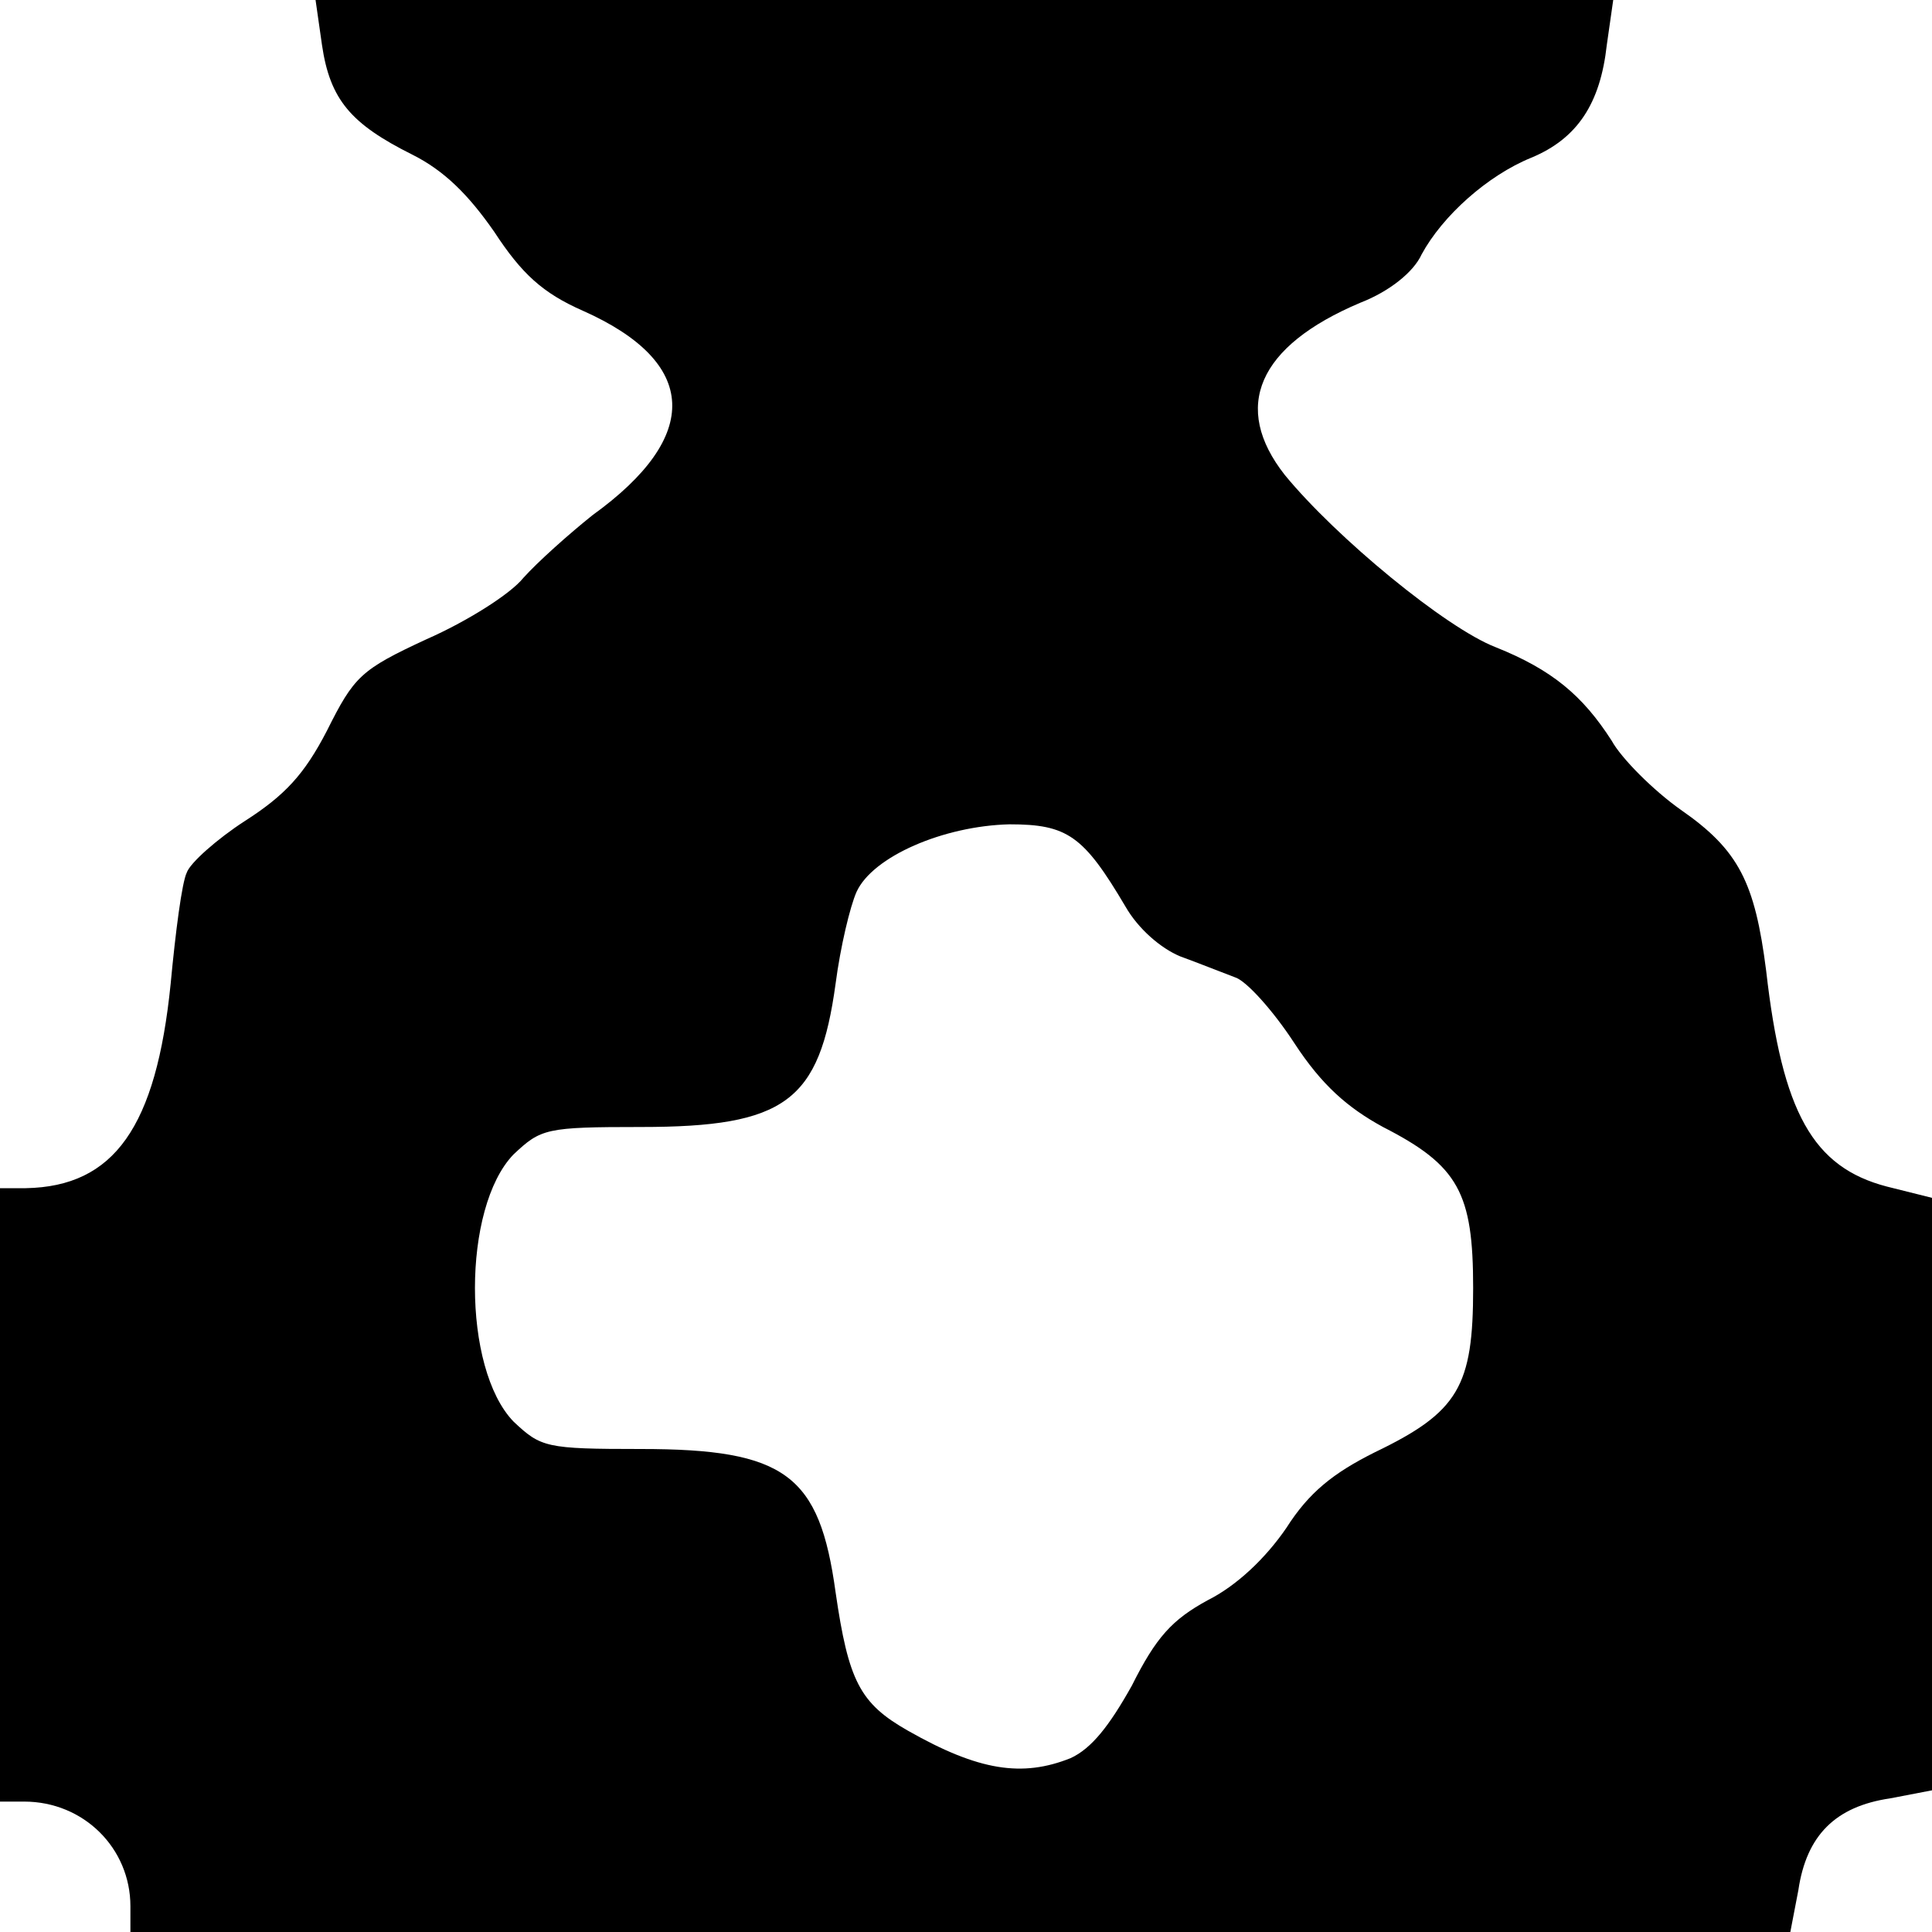
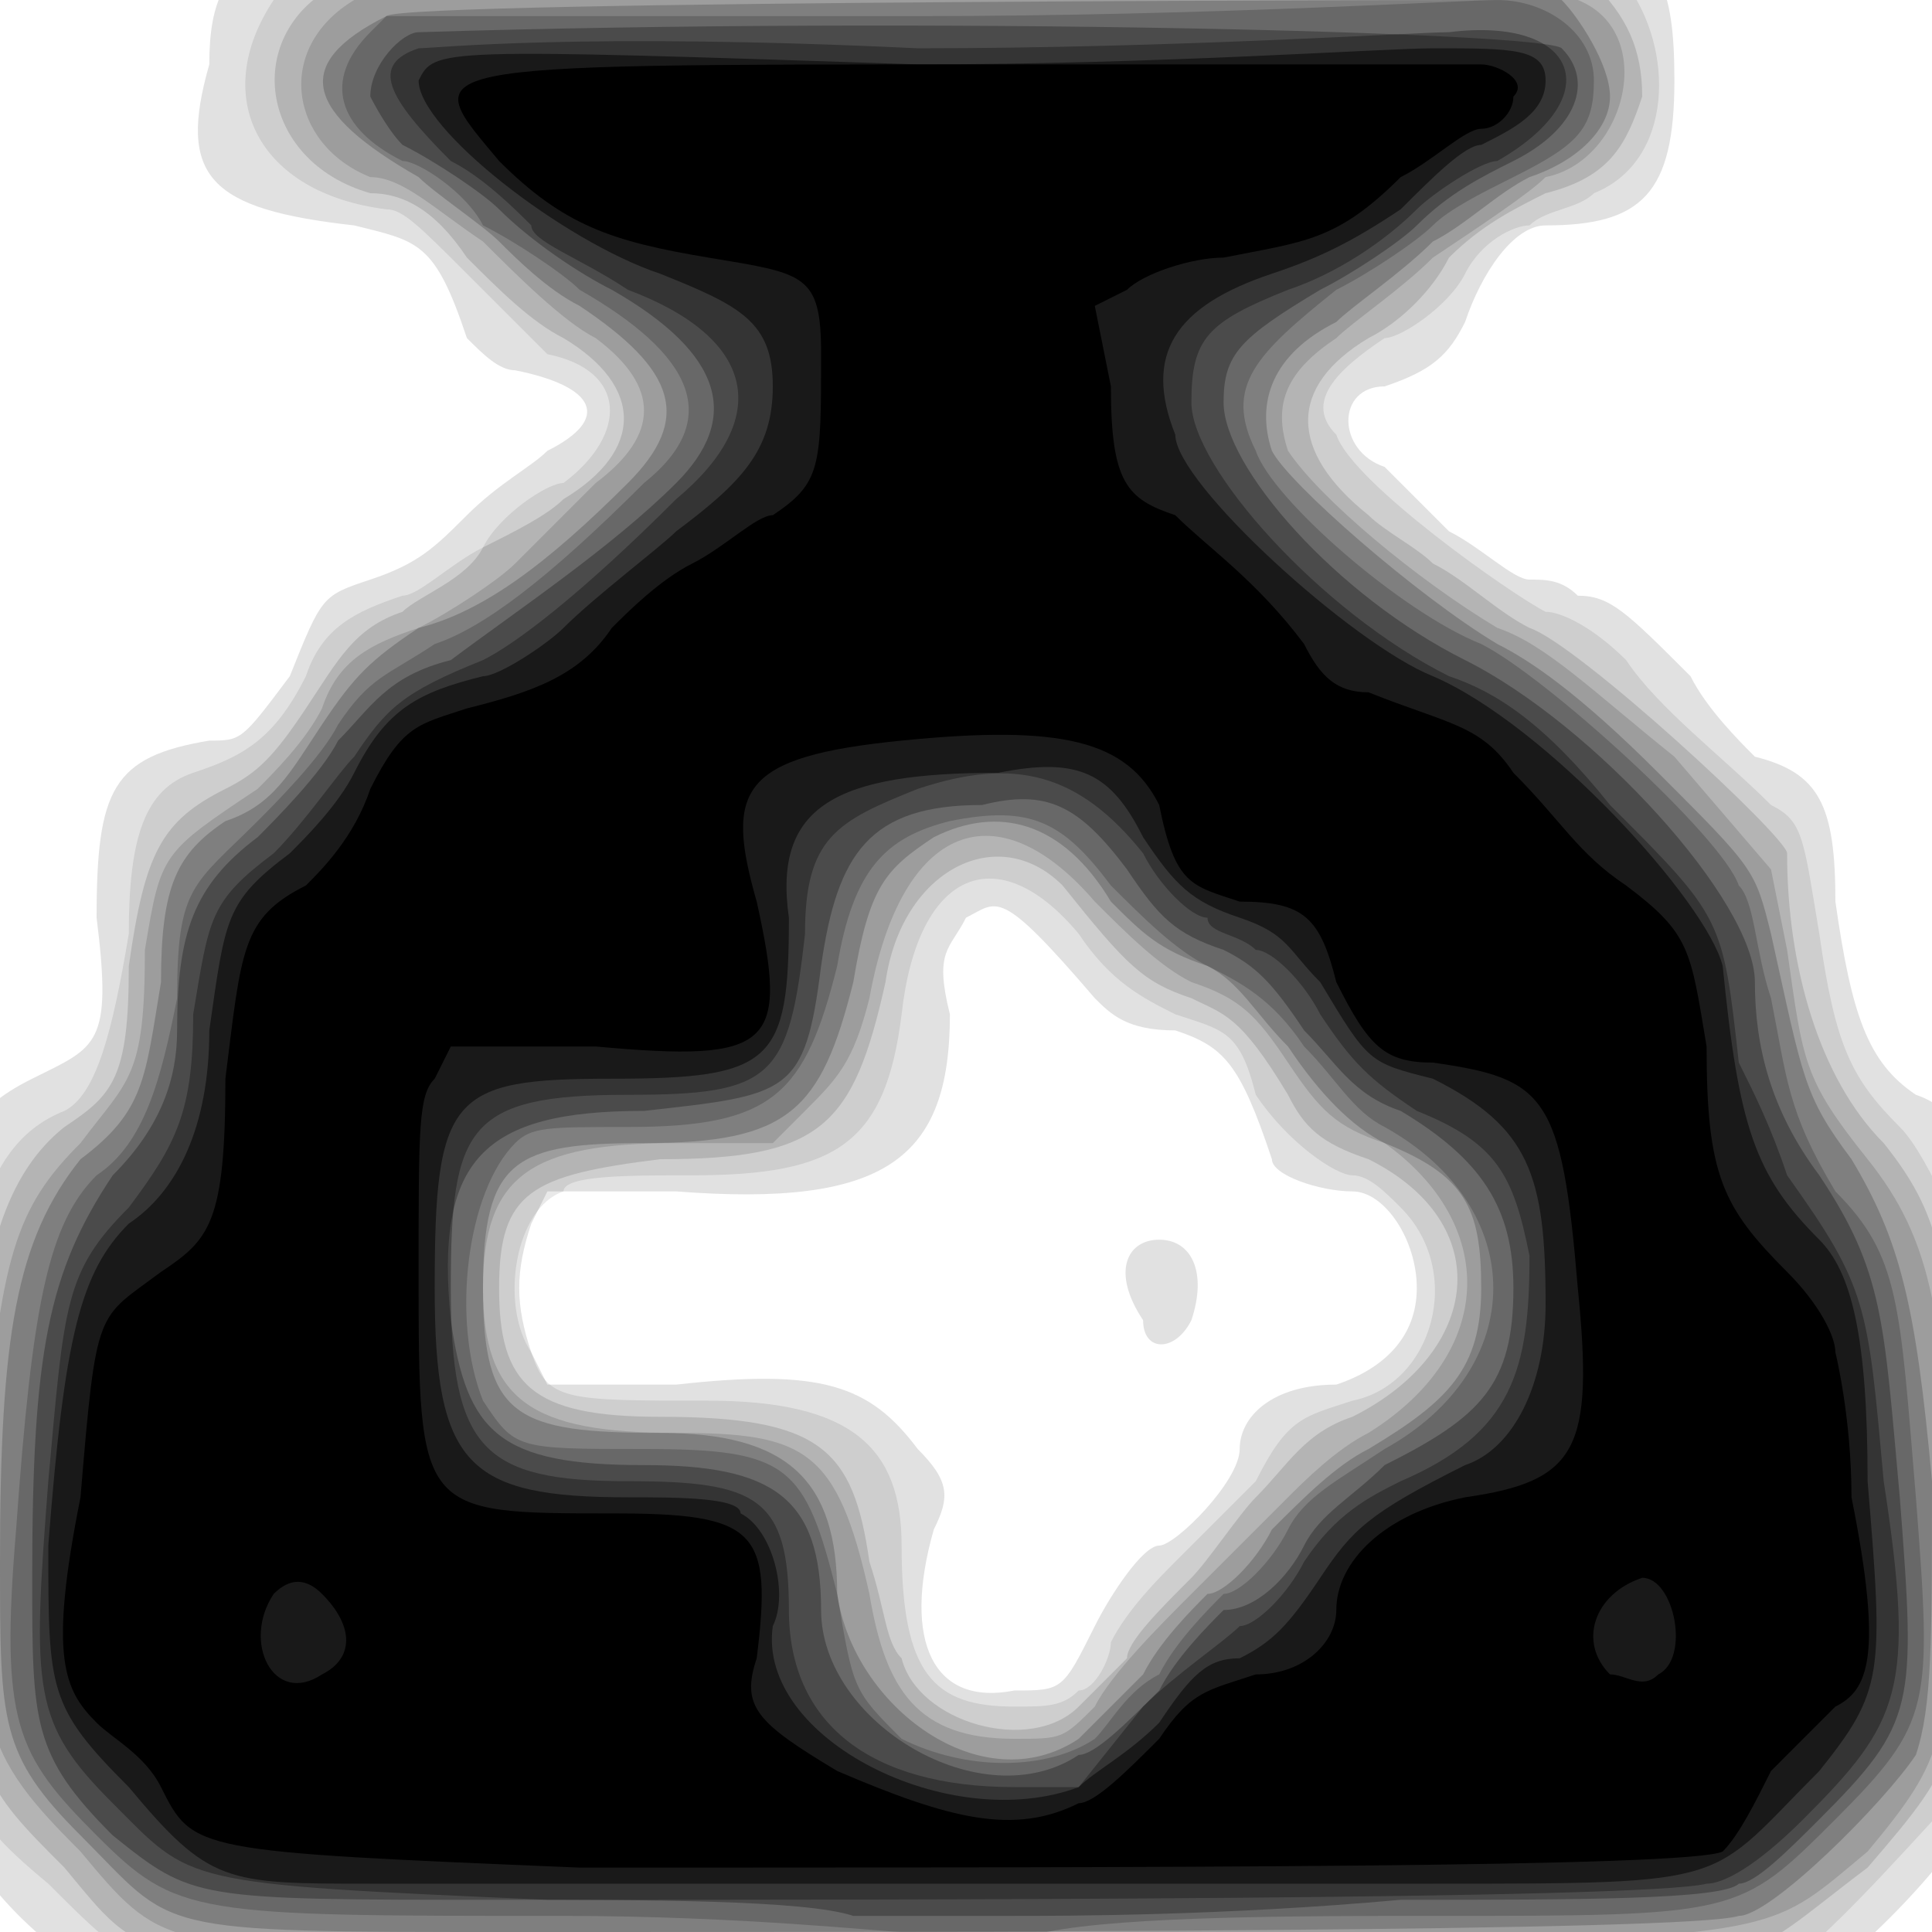
<svg xmlns="http://www.w3.org/2000/svg" viewBox="0 0 12 12">
-   <path fill="currentColor" d="M0.81 11.84C0.81 11.48 0.52 11.19 0.15 11.19L0 11.19L0 9.28L0 7.38L0.16 7.38C0.71 7.37 0.97 7 1.06 6.11C1.09 5.79 1.13 5.48 1.16 5.42C1.18 5.36 1.35 5.21 1.52 5.1C1.77 4.94 1.89 4.81 2.03 4.54C2.2 4.2 2.24 4.16 2.65 3.97C2.9 3.86 3.17 3.69 3.25 3.59C3.34 3.49 3.53 3.32 3.68 3.2C4.36 2.71 4.34 2.25 3.62 1.93C3.37 1.82 3.24 1.7 3.07 1.44C2.91 1.21 2.76 1.06 2.56 0.96C2.18 0.77 2.05 0.62 2 0.28L1.96 0L5.99 0L10.02 0L9.98 0.28C9.94 0.64 9.8 0.86 9.51 0.98C9.24 1.09 8.96 1.34 8.83 1.58C8.78 1.69 8.63 1.81 8.45 1.88C7.81 2.15 7.65 2.53 7.98 2.95C8.3 3.34 8.98 3.9 9.29 4.02C9.64 4.16 9.83 4.32 10.01 4.6C10.07 4.71 10.27 4.91 10.44 5.03C10.8 5.28 10.9 5.48 10.97 6.03C11.07 6.91 11.26 7.25 11.72 7.37L12 7.44L12 9.28L12 11.12L11.74 11.17C11.4 11.22 11.22 11.4 11.17 11.74L11.12 12L5.97 12L0.81 12L0.81 11.84ZM6.65 10.92C6.78 10.86 6.89 10.72 7.03 10.47C7.18 10.17 7.28 10.06 7.5 9.94C7.68 9.85 7.86 9.68 7.99 9.49C8.13 9.27 8.28 9.15 8.54 9.02C9.06 8.77 9.15 8.61 9.15 8C9.15 7.41 9.06 7.24 8.59 7C8.37 6.88 8.21 6.74 8.04 6.48C7.91 6.28 7.74 6.09 7.67 6.07C7.59 6.04 7.44 5.98 7.33 5.94C7.21 5.89 7.07 5.77 6.99 5.63C6.73 5.19 6.63 5.12 6.27 5.12C5.86 5.13 5.42 5.32 5.32 5.54C5.28 5.63 5.22 5.88 5.19 6.11C5.09 6.84 4.88 7 3.98 7C3.39 7 3.36 7.01 3.19 7.17C2.87 7.5 2.87 8.5 3.19 8.83C3.36 8.99 3.39 9 3.98 9C4.88 9 5.09 9.16 5.19 9.89C5.27 10.44 5.34 10.58 5.64 10.75C6.08 11 6.35 11.04 6.65 10.92Z" />
+   <g fill="currentColor" transform="translate(-1 -1)">
+     <path fill-opacity="0.121" d="M1.9 13.4C1.5 13.3 0.9 12.8 0.7 12.3C0.6 12 0.5 9.8 0.6 8.9C0.7 8.1 0.8 7.9 1.2 7.7C1.6 7.5 1.7 7.5 1.6 6.7C1.6 5.9 1.7 5.7 2.3 5.6C2.5 5.6 2.5 5.6 2.8 5.2C3 4.7 3 4.7 3.3 4.6C3.6 4.5 3.7 4.4 3.9 4.2C4.1 4 4.3 3.9 4.4 3.8C4.8 3.6 4.7 3.4 4.2 3.3C4.1 3.3 4 3.2 3.9 3.1C3.7 2.5 3.6 2.5 3.2 2.4C2.3 2.3 2.1 2.1 2.3 1.4C2.3 1 2.4 0.8 2.7 0.7C2.9 0.6 10.5 0.5 10.9 0.6C11.3 0.7 11.4 0.9 11.4 1.5C11.4 2.2 11.2 2.4 10.6 2.4C10.4 2.4 10.2 2.7 10.1 3C10 3.2 9.9 3.3 9.6 3.4C9.3 3.4 9.3 3.8 9.6 3.9C9.6 3.9 9.8 4.1 10 4.3C10.2 4.4 10.4 4.6 10.5 4.6C10.6 4.6 10.7 4.6 10.8 4.7C11 4.7 11.1 4.8 11.5 5.2C11.6 5.4 11.8 5.6 11.9 5.7C12.3 5.8 12.4 6 12.4 6.6C12.5 7.3 12.6 7.6 12.9 7.8C13.2 7.9 13.3 8.2 13.4 8.9C13.5 9.9 13.4 12 13.3 12.2C13.1 12.6 12.4 13.3 12.1 13.4C11.7 13.4 2.3 13.5 1.9 13.4ZM7.8 11.1C7.9 10.9 8.1 10.6 8.2 10.6C8.3 10.6 8.7 10.2 8.7 10C8.7 9.8 8.9 9.6 9.3 9.6C9.6 9.5 9.8 9.3 9.8 9C9.8 8.7 9.6 8.4 9.4 8.4C9.2 8.4 8.9 8.3 8.9 8.2C8.7 7.6 8.6 7.5 8.3 7.4C8 7.4 7.9 7.3 7.8 7.2C7.2 6.5 7.2 6.6 7 6.7C6.9 6.9 6.8 6.9 6.9 7.3C6.9 8.2 6.5 8.5 5.2 8.4L4.4 8.4L4.3 8.6C4.2 8.9 4.2 9.1 4.3 9.4L4.4 9.6L5.2 9.6C6.1 9.5 6.4 9.6 6.7 10C6.9 10.2 6.9 10.3 6.8 10.5C6.6 11.2 6.8 11.6 7.3 11.5C7.6 11.5 7.6 11.5 7.8 11.1ZM8.1 9.2C7.9 8.9 8 8.7 8.2 8.7C8.4 8.7 8.5 8.9 8.4 9.2C8.3 9.4 8.1 9.4 8.1 9.2Z" />
+     <path fill-opacity="0.087" d="M2 13.2C1.8 13.2 1.6 13 1.3 12.7C0.7 12.2 0.7 12.1 0.7 10.5C0.7 8.7 0.9 8.1 1.4 7.9C1.6 7.8 1.7 7.4 1.8 6.8C1.8 6.2 1.9 5.9 2.2 5.8C2.5 5.7 2.7 5.6 2.9 5.2C3 4.9 3.2 4.8 3.5 4.7C3.6 4.7 3.8 4.5 4 4.4C4.1 4.2 4.4 4 4.5 4C4.9 3.7 4.9 3.3 4.4 3.2C4.3 3.1 4.1 2.9 3.9 2.7C3.6 2.4 3.5 2.3 3.4 2.3C2.6 2.2 2.3 1.6 2.7 1C3 0.7 3.1 0.7 7.2 0.7L10.9 0.7L11.1 0.9C11.4 1.3 11.4 2 10.9 2.2C10.8 2.3 10.6 2.3 10.5 2.4C10.4 2.4 10.2 2.5 10.1 2.7C10 2.9 9.7 3.1 9.6 3.1C9.3 3.3 9.1 3.5 9.3 3.7C9.4 4 10.4 4.7 10.6 4.8C10.7 4.8 10.9 4.9 11.1 5.1C11.3 5.4 11.7 5.7 12 6C12.2 6.1 12.2 6.2 12.3 6.8C12.4 7.5 12.5 7.7 12.8 8C12.9 8.1 13 8.3 13.1 8.5C13.3 9 13.4 11.6 13.2 12.1C13 12.3 12.4 13 12.1 13.2C11.8 13.3 2.5 13.4 2 13.2ZM7.7 11.5C7.8 11.5 7.9 11.3 7.9 11.2C8 11 8.2 10.8 8.3 10.7C8.4 10.6 8.6 10.4 8.8 10.2C9 9.8 9.1 9.8 9.4 9.7C9.9 9.6 10.1 8.9 9.7 8.5C9.6 8.4 9.5 8.3 9.4 8.3C9.3 8.3 9 8.1 8.8 7.8C8.7 7.4 8.6 7.4 8.3 7.3C8.1 7.2 7.9 7.1 7.7 6.8C7.2 6.2 6.7 6.4 6.6 7.3C6.5 8.1 6.2 8.3 5.3 8.3C4.9 8.3 4.5 8.3 4.5 8.4C4.2 8.5 4.1 9.1 4.3 9.4C4.4 9.7 4.5 9.7 5.4 9.7C6.3 9.7 6.6 10 6.6 10.6C6.6 11.4 6.8 11.6 7.3 11.6C7.5 11.6 7.6 11.6 7.7 11.5Z" />
+     <path fill-opacity="0.128" d="M4.2 13.2C1.8 13.2 1.9 13.2 1.4 12.6C0.9 12.1 0.8 12 0.8 10.9C0.8 9.2 0.9 8.4 1.4 8C1.7 7.8 1.8 7.7 1.8 7C1.9 6.3 2 6.1 2.4 5.9C2.6 5.8 2.7 5.7 2.9 5.4C3.1 5.1 3.2 4.9 3.5 4.8C3.6 4.7 3.9 4.6 4 4.4C4.2 4.3 4.4 4.2 4.5 4.1C5 3.8 5 3.4 4.5 3.1C4.3 3 4.1 2.8 3.9 2.6C3.7 2.3 3.5 2.2 3.3 2.2C2.6 2 2.5 1.2 3.1 0.9C3.5 0.7 10.6 0.7 10.9 0.9C11.1 1.1 11.2 1.3 11.2 1.6C11.1 1.9 11 2.1 10.6 2.2C10.4 2.3 10.2 2.4 10 2.6C9.9 2.8 9.7 3 9.5 3.1C9 3.4 9 3.8 9.5 4.2C9.6 4.3 9.8 4.4 9.9 4.5C10.1 4.6 10.3 4.8 10.5 4.9C10.8 5 12.1 6.2 12.1 6.3C12.1 7 12.3 7.7 12.7 8.1C13.1 8.6 13.1 8.9 13.2 10.3C13.2 11.9 13.2 11.9 12.6 12.6C12.2 12.9 12 13.1 11.8 13.1C11.5 13.2 7.1 13.2 4.2 13.2ZM7.7 11.6C7.8 11.5 7.9 11.4 8 11.3C8 11.2 8.2 11 8.4 10.8C8.5 10.7 8.7 10.4 8.8 10.3C9 10.1 9.1 9.9 9.4 9.8C10.2 9.4 10.3 8.6 9.5 8.2C9.2 8.1 9.1 8 9 7.8C8.7 7.3 8.6 7.3 8.4 7.2C8.1 7.1 8 7 7.6 6.5C7.2 6.1 6.6 6.4 6.5 7.1C6.3 8 6.1 8.2 5.1 8.2C4.3 8.3 4.1 8.4 4.1 9C4.1 9.6 4.3 9.8 5.1 9.8C6.1 9.8 6.3 10 6.4 10.7C6.5 11 6.5 11.2 6.6 11.3C6.7 11.7 7.4 11.9 7.7 11.6Z" />
+     <path fill-opacity="0.129" d="M6.2 13.1C5.9 13.1 4.8 13.1 3.9 13.1C2 13.1 2 13.1 1.5 12.5C0.9 11.9 0.8 11.7 0.9 10.1C1 8.8 1.1 8.5 1.5 8.1C1.8 7.7 1.9 7.7 1.9 6.9C2 6.3 2 6.3 2.6 5.9C2.7 5.8 2.9 5.6 3 5.4C3.1 5.1 3.3 5 3.6 4.9C3.8 4.8 4.1 4.6 4.2 4.5C4.4 4.3 4.6 4.1 4.7 4C5.1 3.7 5.1 3.4 4.7 3.1C4.5 3 4.2 2.7 4 2.5C3.7 2.3 3.5 2.1 3.3 2.1C2.8 1.9 2.7 1.3 3.2 1C3.5 0.9 10.6 0.9 10.8 1C11.3 1.2 11.1 2 10.6 2.1C10.5 2.2 10.2 2.4 9.9 2.6C9.7 2.8 9.4 3 9.3 3.1C9 3.3 8.9 3.5 9 3.8C9.2 4.1 9.8 4.6 10.3 4.9C10.6 5 10.9 5.3 11.4 5.7L12 6.4L12.1 6.9C12.2 7.6 12.2 7.7 12.6 8.2C13 8.7 13.1 9.2 13.1 10.6C13.1 11.8 13.1 11.9 12.6 12.5C12 13 12.1 13 9.8 13.1C8.7 13.1 7.6 13.1 7.4 13.1C7.2 13.2 6.6 13.2 6.2 13.1ZM7.8 11.6C7.9 11.4 8.2 11.1 8.4 10.9C8.6 10.7 8.9 10.4 9 10.3C9.1 10.2 9.3 10 9.5 9.9C10.3 9.4 10.3 8.6 9.6 8.1C9.3 8 9.2 7.9 9 7.6C8.8 7.3 8.7 7.2 8.4 7.1C8.2 7 8 6.8 7.8 6.6C7.2 5.9 6.6 6.1 6.4 7.2C6.3 7.6 6.2 7.7 6 7.9L5.8 8.1L5.2 8.1C4.3 8.1 4 8.3 4 9C4 9.7 4.3 9.9 5.2 9.9C6 9.9 6.2 10 6.4 10.9C6.5 11.5 6.7 11.8 7.3 11.8C7.6 11.8 7.6 11.8 7.8 11.6Z" />
+     <path fill-opacity="0.190" d="M4.2 13C1.9 13 2.1 13 1.5 12.4C1 11.9 1 11.7 1 10.7C1 9.3 1.1 8.7 1.5 8.2C1.9 7.9 1.9 7.7 2 7.1C2 6.5 2.1 6.3 2.4 6.1C2.7 6 2.8 5.8 3 5.5C3.2 5.2 3.3 5.1 3.6 4.9C4 4.8 4.4 4.5 4.9 4C5.3 3.6 5.2 3.3 4.6 2.9C4.4 2.8 4.2 2.6 4.1 2.5C4 2.4 3.7 2.2 3.6 2.1C2.9 1.7 2.8 1.4 3.4 1.1C3.5 1 10.5 1 10.7 1C10.8 1.1 11 1.4 11 1.6C11 1.8 10.8 2 10.5 2.1C10.3 2.2 10.1 2.4 9.9 2.5C9.7 2.7 9.4 2.9 9.3 3C8.9 3.2 8.8 3.5 8.9 3.8C9 4 9.8 4.7 10.3 5C10.5 5.1 10.8 5.3 11.3 5.8C11.9 6.4 11.9 6.4 12 6.8C12.2 7.7 12.2 7.8 12.5 8.2C12.8 8.7 12.9 9.1 13 10.2C13 11.2 13 11.6 12.9 11.9C12.7 12.2 12 12.9 11.8 12.9C11.5 13 6.9 13 4.2 13ZM7.7 11.8C7.8 11.7 8 11.5 8.1 11.4C8.2 11.2 8.4 11 8.5 10.9C8.6 10.9 8.8 10.7 8.9 10.5C9.1 10.3 9.3 10.1 9.5 10C10 9.7 10.2 9.5 10.2 9C10.2 8.5 10.1 8.3 9.6 8.1C9.4 8 9.2 7.8 9 7.5C8.8 7.3 8.7 7.1 8.5 7C8.2 6.9 8.1 6.8 7.9 6.6C7.6 6.1 7.2 6 6.8 6.2C6.5 6.4 6.4 6.5 6.3 7.1C6.1 7.9 5.9 8.1 5 8.1C4.2 8.1 4 8.2 4 9C4 9.8 4.2 9.9 5.1 9.9C5.9 9.9 6.2 10.2 6.2 10.9C6.3 11.6 7.1 12.2 7.7 11.8Z" />
+     <path fill-opacity="0.180" d="M6.6 13C6.5 13 5.6 12.9 4.5 12.9C2.2 12.9 2.1 12.9 1.6 12.4C1.1 11.9 1 11.7 1.1 10.5C1.2 9.1 1.3 8.6 1.6 8.3C1.9 8.1 2 7.7 2.1 7.2C2.1 6.5 2.2 6.5 2.6 6.1C2.7 6 3 5.7 3.1 5.5C3.3 5.2 3.4 5.2 3.7 5C4 4.9 4.4 4.6 5 4C5.5 3.6 5.3 3.2 4.6 2.8C4.5 2.7 4.2 2.5 4 2.4C3.9 2.2 3.6 2 3.5 2C3.1 1.8 3 1.5 3.3 1.2L3.4 1.1L6.7 1.1C8.5 1.1 10.1 1 10.3 1C10.6 1 10.9 1.2 10.9 1.5C10.9 1.8 10.8 1.9 10.4 2.1C10.2 2.2 10 2.3 9.9 2.4C9.8 2.5 9.5 2.7 9.3 2.8C8.8 3.2 8.6 3.4 8.8 3.8C8.9 4.1 9.7 4.8 10.2 5C10.6 5.2 11.7 6.2 11.8 6.5C11.9 6.6 11.9 6.9 12 7.2C12.1 7.7 12.1 7.9 12.4 8.4C12.8 8.8 12.8 9.1 12.9 10.3C13 11.6 13 11.7 12.4 12.3C11.8 12.9 11.8 12.9 9.9 12.9C9.1 12.9 8 12.9 7.5 13C7 13 6.6 13 6.6 13ZM7.8 11.8C7.9 11.7 8 11.5 8.2 11.4C8.3 11.2 8.5 11 8.6 10.9C8.7 10.9 8.9 10.7 9 10.5C9.1 10.3 9.3 10.2 9.6 10C10.5 9.5 10.5 8.5 9.6 8C9.4 7.9 9.3 7.7 9.1 7.5C8.9 7.2 8.7 7.1 8.5 7C8.3 6.9 8.1 6.7 7.9 6.5C7.6 6.1 7.4 6 6.9 6.1C6.5 6.2 6.3 6.4 6.2 7C6 7.8 5.8 8 4.9 8C4.4 8 4.3 8 4.2 8.1C3.9 8.4 3.8 9.2 4 9.7C4.2 10 4.2 10 5 10C5.9 10 6 10.1 6.2 10.9C6.3 11.5 6.3 11.5 6.6 11.8C7 12 7.5 12 7.8 11.8Z" />
+     <path fill-opacity="0.274" d="M6.3 12.9C6 12.8 5 12.8 4.1 12.8C2.2 12.8 2.2 12.8 1.7 12.4C1.2 11.9 1.2 11.7 1.2 10.8C1.2 9.4 1.3 8.9 1.7 8.3C2 8 2.1 7.7 2.1 7.4C2.1 6.8 2.2 6.5 2.6 6.2C2.7 6.1 3 5.8 3.1 5.6C3.3 5.4 3.4 5.2 3.8 5.1C4.2 4.8 4.8 4.4 5.2 4C5.6 3.6 5.5 3.2 4.8 2.8C4.6 2.7 4.3 2.5 4.1 2.3C4 2.2 3.7 2 3.5 1.9C3.4 1.8 3.3 1.6 3.3 1.6C3.3 1.4 3.5 1.2 3.6 1.2C6.8 1.1 10.6 1.2 10.7 1.3C10.9 1.5 10.8 1.8 10.4 2C10.2 2.1 10 2.2 9.8 2.4C9.7 2.5 9.4 2.7 9.2 2.8C8.7 3.1 8.6 3.2 8.6 3.5C8.6 3.9 9.3 4.7 10.1 5.1C10.9 5.5 11.9 6.6 11.9 7.1C11.9 7.5 12 7.9 12.3 8.3C12.7 8.9 12.7 9.2 12.8 10.3C12.9 11.6 12.9 11.7 12.3 12.3C12.1 12.5 11.9 12.7 11.8 12.7C11.7 12.8 10.8 12.8 9.7 12.8C8.6 12.9 7.6 12.9 7.3 12.9C7.1 12.9 6.6 12.9 6.3 12.9ZM7.7 11.9C7.8 11.9 8 11.7 8.2 11.5C8.3 11.3 8.5 11.1 8.6 11C8.8 11 9 10.8 9.1 10.6C9.2 10.4 9.4 10.3 9.6 10.1C10.2 9.8 10.4 9.6 10.4 9C10.4 8.5 10.2 8.2 9.7 7.9C9.4 7.8 9.3 7.6 9.1 7.4C8.9 7.1 8.8 7 8.6 6.9C8.3 6.8 8.2 6.7 8 6.4C7.7 6 7.5 5.9 7.1 6C6.4 6 6.2 6.3 6.1 7C6 7.8 5.9 7.8 5 7.9C4 7.9 3.7 8.2 3.8 9.2C3.9 9.9 4.1 10.1 5 10.1C5.8 10.1 6.1 10.3 6.1 11C6.1 11.7 7.1 12.3 7.7 11.9Z" />
+     <path fill-opacity="0.310" d="M4.4 12.8C2.1 12.7 2.2 12.7 1.7 12.2C1.2 11.7 1.2 11.5 1.3 10.2C1.4 9.1 1.4 8.9 1.8 8.5C2.1 8.1 2.2 7.9 2.2 7.3C2.3 6.7 2.3 6.6 2.7 6.3C2.9 6.1 3.1 5.8 3.2 5.7C3.4 5.4 3.5 5.3 4 5.1C4.2 5 4.6 4.7 5.2 4.1C5.8 3.6 5.7 3.1 4.9 2.8C4.6 2.6 4.3 2.5 4.3 2.4C4.2 2.3 4 2.1 3.8 2C3.4 1.6 3.3 1.4 3.6 1.3C3.7 1.3 4.6 1.2 6.7 1.3C8.3 1.3 9.8 1.2 10 1.2C10.8 1.1 11 1.6 10.3 2C10.2 2 9.9 2.2 9.8 2.3C9.6 2.5 9.3 2.7 9 2.8C8.5 3 8.4 3.1 8.4 3.5C8.4 3.9 9.2 4.8 10 5.2C10.3 5.3 10.6 5.5 11 6C11.7 6.7 11.7 6.7 11.8 7.6C11.9 7.8 12 8 12.1 8.3C12.6 9 12.6 9.1 12.7 10.2C12.9 11.5 12.8 11.7 12.2 12.3C11.9 12.6 11.7 12.7 11.6 12.7C11.2 12.8 6.6 12.8 4.4 12.8ZM8.1 11.6C8.3 11.4 8.6 11.2 8.7 11.1C8.8 11.1 9 10.9 9.1 10.7C9.3 10.4 9.5 10.3 9.7 10.2C10.4 9.9 10.5 9.5 10.5 8.8C10.4 8.3 10.3 8.1 9.8 7.9C9.5 7.7 9.4 7.6 9.2 7.3C9.1 7.1 8.9 6.9 8.8 6.9C8.7 6.8 8.5 6.8 8.5 6.7C8.4 6.7 8.2 6.5 8.1 6.3C7.7 5.8 7.3 5.7 6.7 5.9C6.2 6.1 6 6.2 6 6.8C5.9 7.7 5.8 7.8 4.9 7.8C3.9 7.8 3.8 8 3.8 9C3.8 10 4 10.2 4.9 10.2C5.7 10.2 5.9 10.3 5.9 11C5.9 11.7 6.4 12.1 7.3 12.1L7.7 12.1L8.1 11.6Z" />
+     <path fill-opacity="0.517" d="M5.4 12.7C4.6 12.7 3.7 12.7 3.3 12.7C2.4 12.7 2.3 12.7 1.8 12.1C1.3 11.6 1.3 11.5 1.3 10.6C1.4 9.3 1.5 8.9 1.8 8.6C2.1 8.4 2.3 8 2.3 7.4C2.4 6.7 2.4 6.6 2.8 6.3C2.9 6.2 3.1 6 3.2 5.8C3.4 5.4 3.6 5.3 4 5.2C4.1 5.2 4.4 5 4.5 4.9C4.7 4.7 5.1 4.4 5.2 4.3C5.6 4 5.8 3.8 5.8 3.4C5.8 3 5.6 2.9 5.1 2.7C4.5 2.5 3.6 1.8 3.6 1.5C3.7 1.3 3.7 1.3 6.7 1.4C8.2 1.4 9.6 1.3 9.9 1.3C10.4 1.3 10.6 1.3 10.6 1.5C10.6 1.7 10.4 1.8 10.2 1.9C10.1 1.9 9.9 2.1 9.7 2.3C9.4 2.5 9.2 2.6 8.9 2.7C8.3 2.9 8.1 3.2 8.3 3.7C8.3 4 9.4 5 9.9 5.2C10.6 5.5 11.6 6.6 11.7 7C11.8 8 11.9 8.3 12.3 8.7C12.5 8.9 12.6 9.3 12.6 10.2C12.7 11.4 12.7 11.5 12.3 12C11.6 12.7 11.8 12.7 9.9 12.7C9 12.7 7.9 12.7 7.5 12.7C7.1 12.7 6.1 12.7 5.4 12.7ZM7.7 12.1C7.8 12 8 11.9 8.2 11.7C8.4 11.4 8.5 11.3 8.7 11.3C8.9 11.2 9 11.1 9.2 10.8C9.4 10.5 9.5 10.4 10.1 10.1C10.4 10 10.6 9.6 10.6 9.1C10.6 8.3 10.5 8 9.9 7.7C9.5 7.6 9.5 7.6 9.2 7.1C9 6.9 9 6.8 8.7 6.7C8.4 6.6 8.3 6.5 8.1 6.2C7.9 5.8 7.7 5.7 7.2 5.8C6.2 5.8 5.8 6 5.9 6.7C5.9 7.6 5.8 7.7 4.8 7.7C3.8 7.7 3.7 7.8 3.7 9C3.7 10.1 3.9 10.3 4.9 10.3C5.2 10.3 5.6 10.3 5.6 10.4C5.8 10.5 5.9 10.9 5.8 11.1C5.7 11.8 6.9 12.4 7.7 12.1Z" />
+     <path d="M4.6 12.6C2.2 12.5 2.2 12.5 2 12.1C1.9 11.9 1.7 11.8 1.6 11.7C1.4 11.5 1.3 11.3 1.5 10.3C1.6 9.1 1.6 9.2 2 8.9C2.3 8.7 2.4 8.6 2.4 7.7C2.5 6.9 2.5 6.7 2.9 6.5C3 6.4 3.2 6.2 3.3 5.9C3.5 5.5 3.6 5.5 3.9 5.4C4.3 5.3 4.6 5.2 4.8 4.9C4.9 4.8 5.1 4.6 5.3 4.5C5.5 4.4 5.7 4.2 5.8 4.2C6.1 4 6.1 3.9 6.1 3.2C6.1 2.7 6 2.7 5.4 2.6C4.8 2.5 4.5 2.4 4.1 2C3.6 1.4 3.5 1.4 7.1 1.4C8.7 1.4 10.1 1.4 10.2 1.4C10.3 1.4 10.5 1.5 10.4 1.6C10.4 1.7 10.3 1.8 10.2 1.8C10.1 1.8 9.9 2 9.7 2.1C9.3 2.5 9.1 2.5 8.6 2.6C8.4 2.6 8.1 2.7 8 2.8L7.8 2.9L7.9 3.4C7.9 4 8 4.1 8.3 4.2C8.5 4.4 8.8 4.6 9.1 5C9.2 5.2 9.3 5.3 9.5 5.3C10 5.5 10.2 5.5 10.4 5.8C10.7 6.1 10.8 6.3 11.1 6.5C11.5 6.8 11.5 6.9 11.6 7.5C11.6 8.3 11.7 8.5 12.1 8.9C12.3 9.1 12.4 9.3 12.4 9.4C12.4 9.4 12.5 9.8 12.5 10.3C12.7 11.3 12.6 11.5 12.4 11.6C12.3 11.7 12.1 11.9 12 12C11.9 12.2 11.8 12.4 11.7 12.5C11.5 12.6 8.2 12.6 4.6 12.6ZM7.7 12.2C7.8 12.2 8 12 8.2 11.8C8.4 11.5 8.5 11.5 8.8 11.4C9.1 11.4 9.3 11.2 9.3 11C9.3 10.7 9.6 10.4 10.1 10.3C10.8 10.2 10.9 10 10.8 9C10.7 7.8 10.6 7.7 9.9 7.6C9.6 7.6 9.5 7.5 9.3 7.1C9.2 6.7 9.1 6.6 8.7 6.6C8.4 6.5 8.3 6.5 8.2 6C8 5.6 7.6 5.5 6.6 5.6C5.6 5.7 5.5 5.9 5.7 6.6C5.9 7.5 5.8 7.6 4.7 7.5L3.8 7.5L3.7 7.7C3.6 7.8 3.6 8 3.6 8.9C3.6 10.4 3.6 10.4 4.8 10.4C5.7 10.4 5.8 10.5 5.7 11.3C5.6 11.6 5.7 11.7 6.2 12C6.9 12.3 7.3 12.4 7.7 12.2ZM3 11.4C3.2 11.3 3.2 11.1 3 10.9C2.9 10.8 2.8 10.8 2.7 10.9C2.5 11.2 2.7 11.6 3 11.4ZM11.3 11.4C11.5 11.3 11.4 10.8 11.2 10.8C10.9 10.9 10.8 11.2 11 11.4C11.1 11.4 11.2 11.5 11.3 11.4Z" />
+   </g>
</svg>
